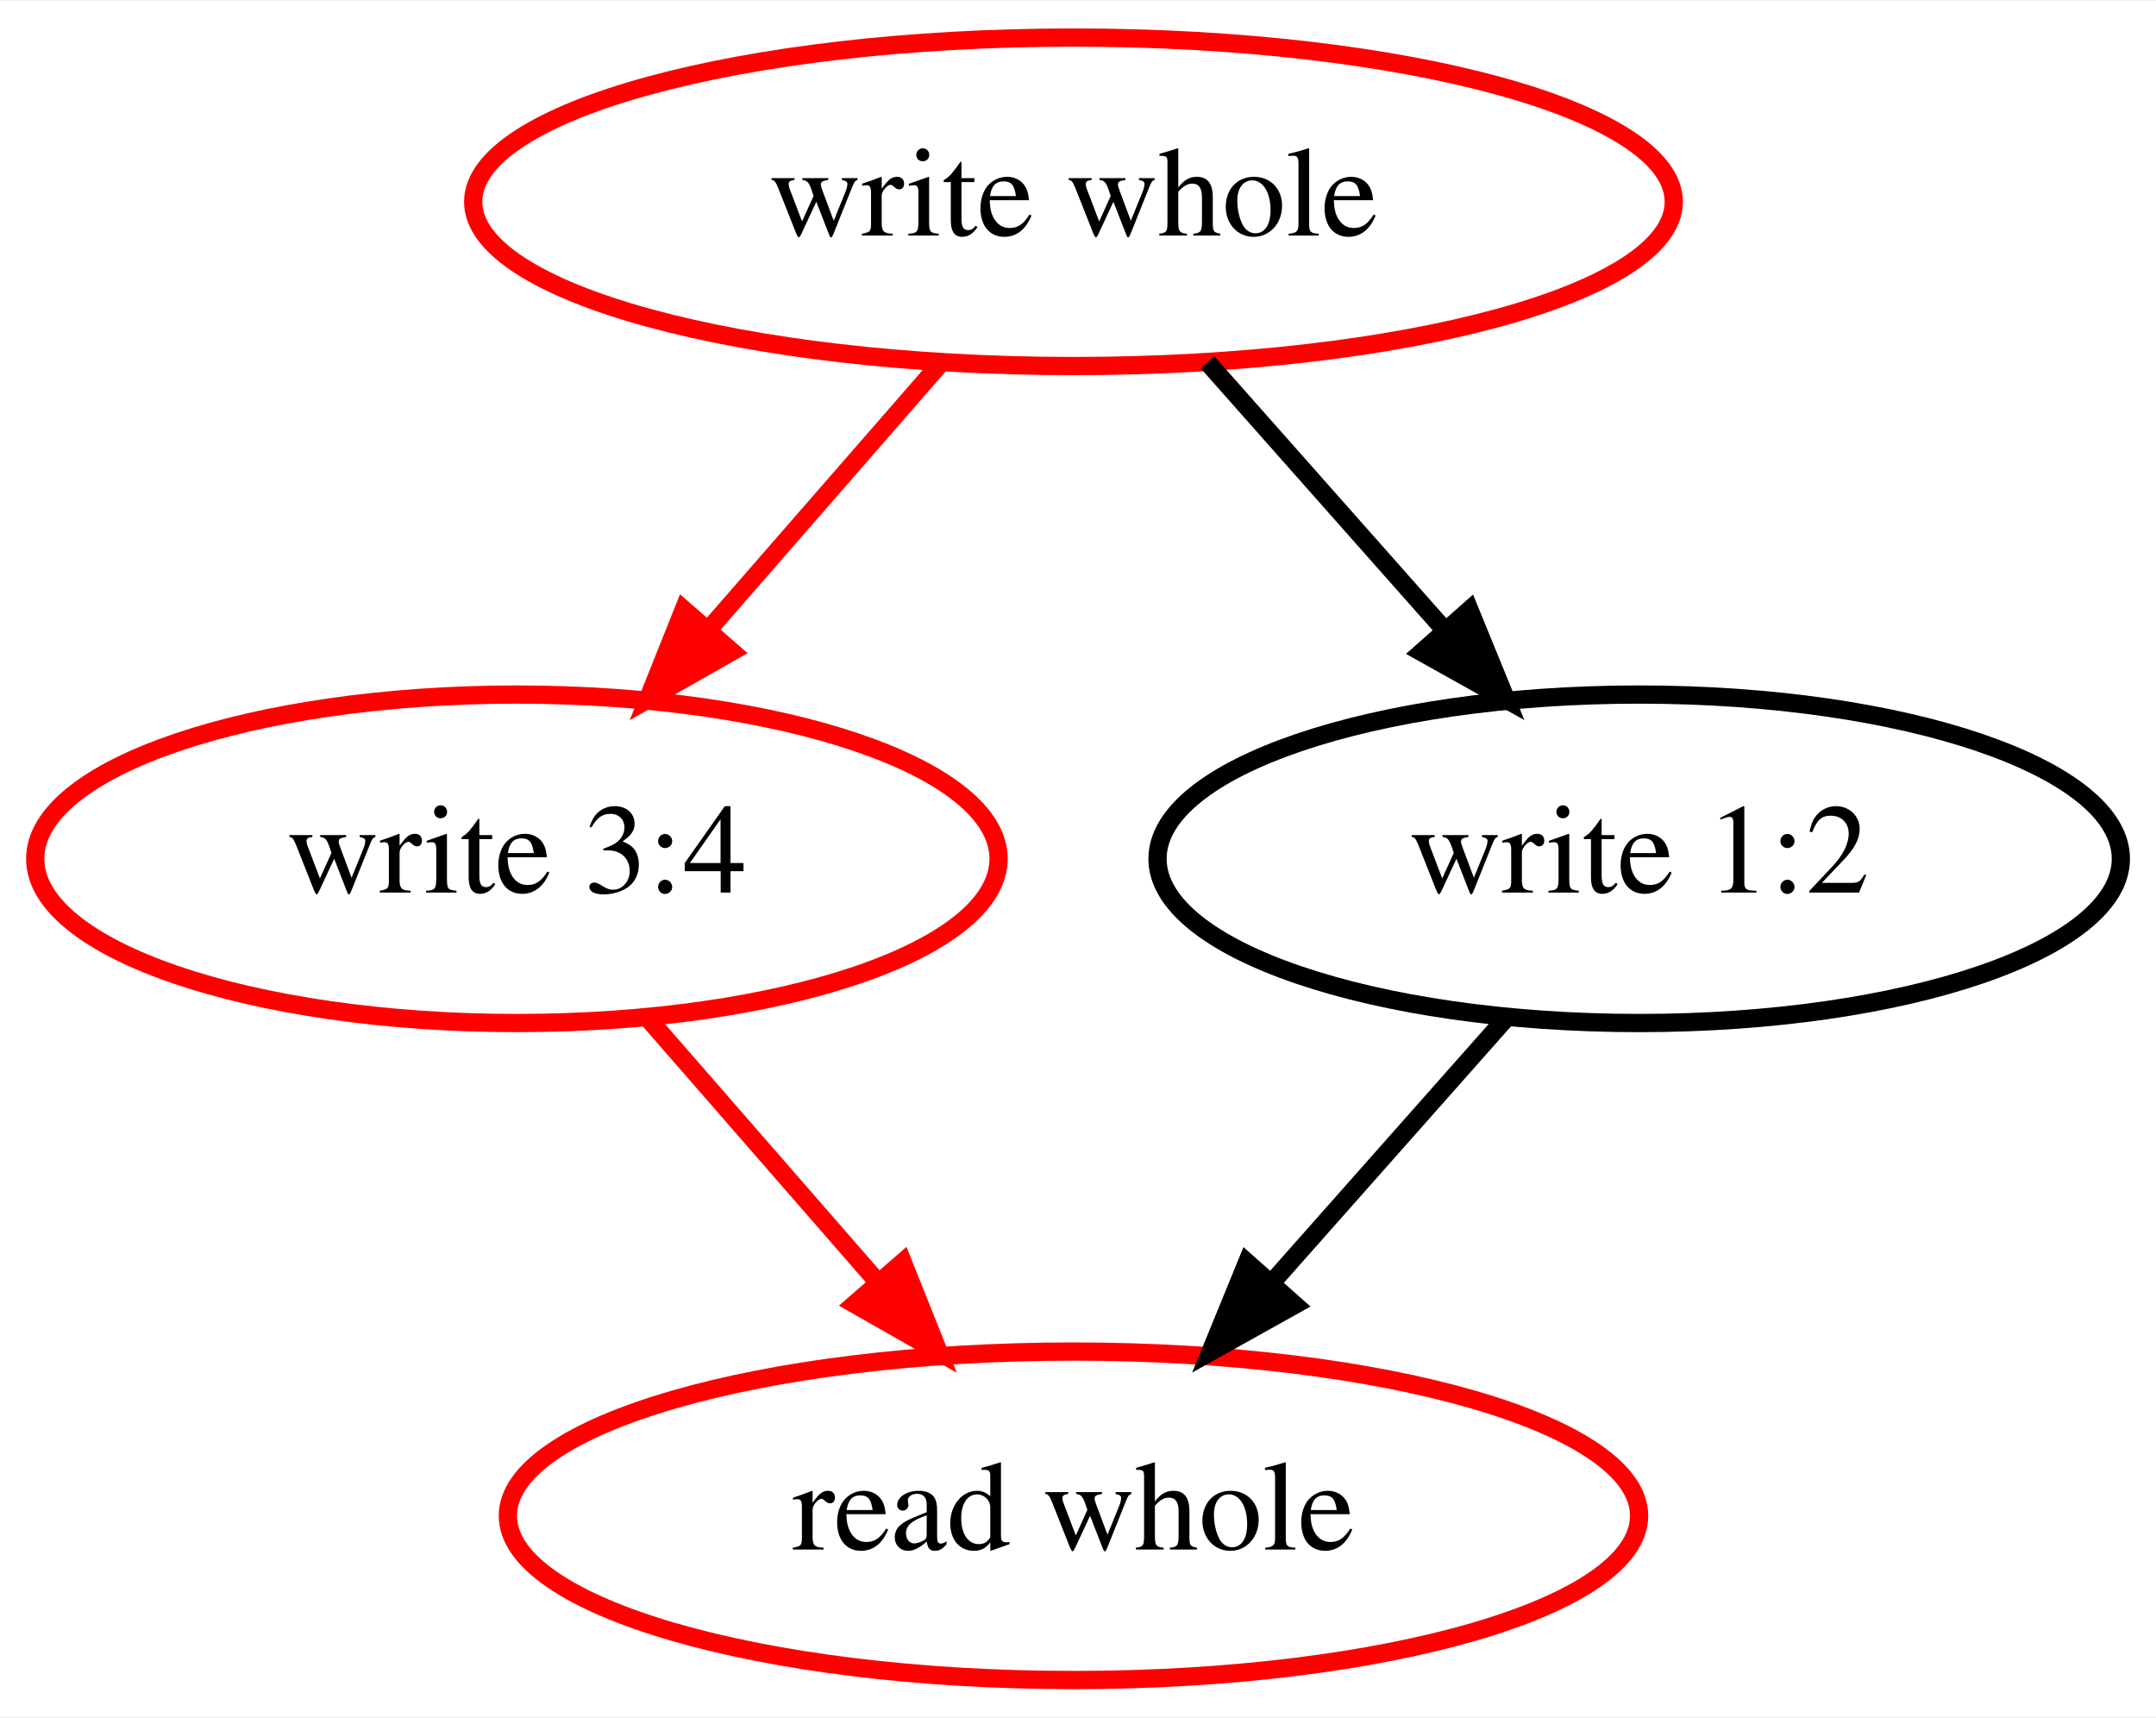
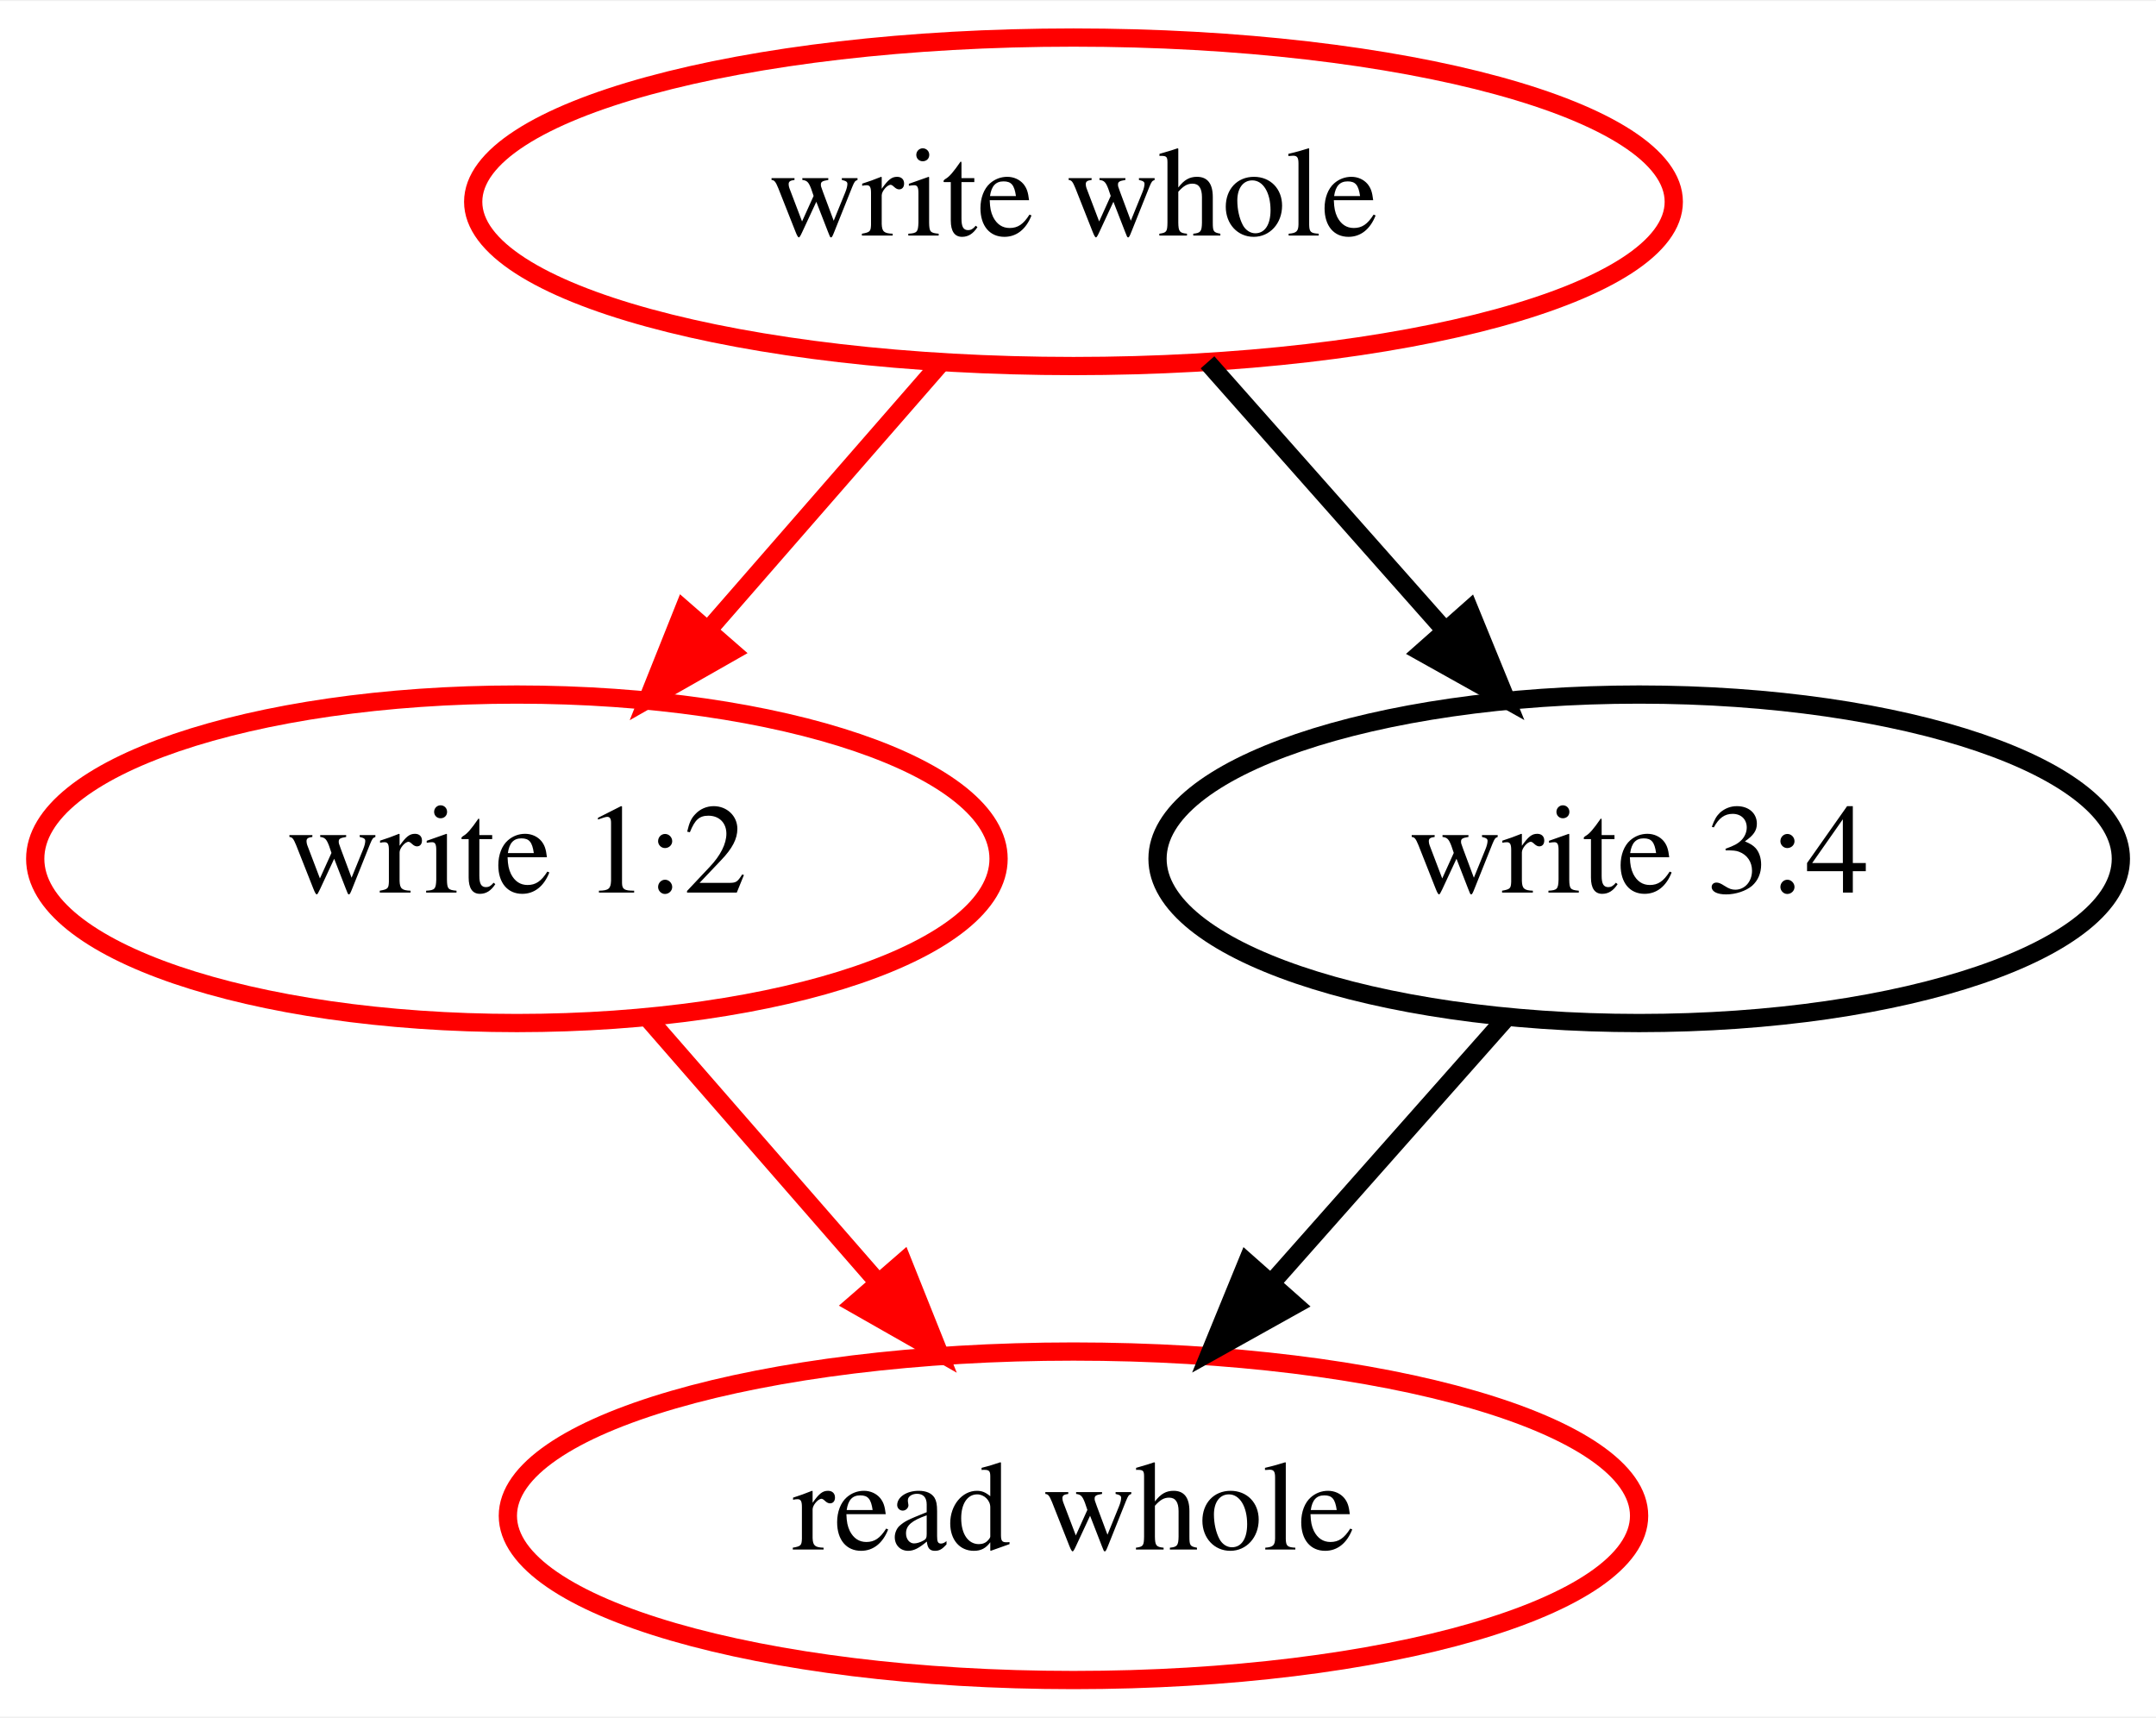
<svg xmlns="http://www.w3.org/2000/svg" width="236pt" height="188pt" viewBox="0.00 0.00 236.29 188.00">
  <g id="graph0" class="graph" transform="scale(1 1) rotate(0) translate(4 184)">
    <polygon fill="white" stroke="transparent" points="-4,4 -4,-184 232.29,-184 232.29,4 -4,4" />
    <g id="node1" class="node">
      <ellipse fill="none" stroke="red" stroke-width="2" cx="113.65" cy="-162" rx="65.79" ry="18" />
      <text text-anchor="middle" x="113.65" y="-158.3" font-family="Times,serif" font-size="14.00">write whole</text>
    </g>
    <g id="node2" class="node">
      <ellipse fill="none" stroke="red" stroke-width="2" cx="52.65" cy="-90" rx="52.79" ry="18" />
-       <text text-anchor="middle" x="52.65" y="-86.3" font-family="Times,serif" font-size="14.00">write 3:4</text>
+       <text text-anchor="middle" x="52.65" y="-86.3" font-family="Times,serif" font-size="14.00">write 1:2</text>
    </g>
    <g id="edge1" class="edge">
      <path fill="none" stroke="red" stroke-width="2" d="M99.19,-144.41C91.59,-135.69 82.14,-124.85 73.74,-115.21" />
      <polygon fill="red" stroke="red" stroke-width="2" points="76.21,-112.71 67,-107.47 70.93,-117.31 76.21,-112.71" />
    </g>
-     <g id="node4" class="node">
+     <g id="node3" class="node">
      <ellipse fill="none" stroke="black" stroke-width="2" cx="175.65" cy="-90" rx="52.79" ry="18" />
-       <text text-anchor="middle" x="175.65" y="-86.3" font-family="Times,serif" font-size="14.00">write 1:2</text>
+       <text text-anchor="middle" x="175.65" y="-86.3" font-family="Times,serif" font-size="14.00">write 3:4</text>
    </g>
-     <g id="edge4" class="edge">
+     <g id="edge2" class="edge">
      <path fill="none" stroke="black" stroke-width="2" d="M128.34,-144.41C136.06,-135.69 145.67,-124.85 154.2,-115.21" />
      <polygon fill="black" stroke="black" stroke-width="2" points="157.05,-117.28 161.06,-107.47 151.81,-112.64 157.05,-117.28" />
    </g>
-     <g id="node3" class="node">
+     <g id="node4" class="node">
      <ellipse fill="none" stroke="red" stroke-width="2" cx="113.65" cy="-18" rx="61.99" ry="18" />
      <text text-anchor="middle" x="113.65" y="-14.3" font-family="Times,serif" font-size="14.00">read whole</text>
    </g>
-     <g id="edge2" class="edge">
+     <g id="edge3" class="edge">
      <path fill="none" stroke="red" stroke-width="2" d="M67.1,-72.41C74.59,-63.82 83.88,-53.16 92.18,-43.63" />
      <polygon fill="red" stroke="red" stroke-width="2" points="94.94,-45.79 98.87,-35.96 89.66,-41.2 94.94,-45.79" />
    </g>
-     <g id="edge3" class="edge">
+     <g id="edge4" class="edge">
      <path fill="none" stroke="black" stroke-width="2" d="M160.95,-72.41C153.34,-63.82 143.9,-53.16 135.46,-43.63" />
      <polygon fill="black" stroke="black" stroke-width="2" points="137.91,-41.12 128.66,-35.96 132.67,-45.76 137.91,-41.12" />
    </g>
  </g>
</svg>
